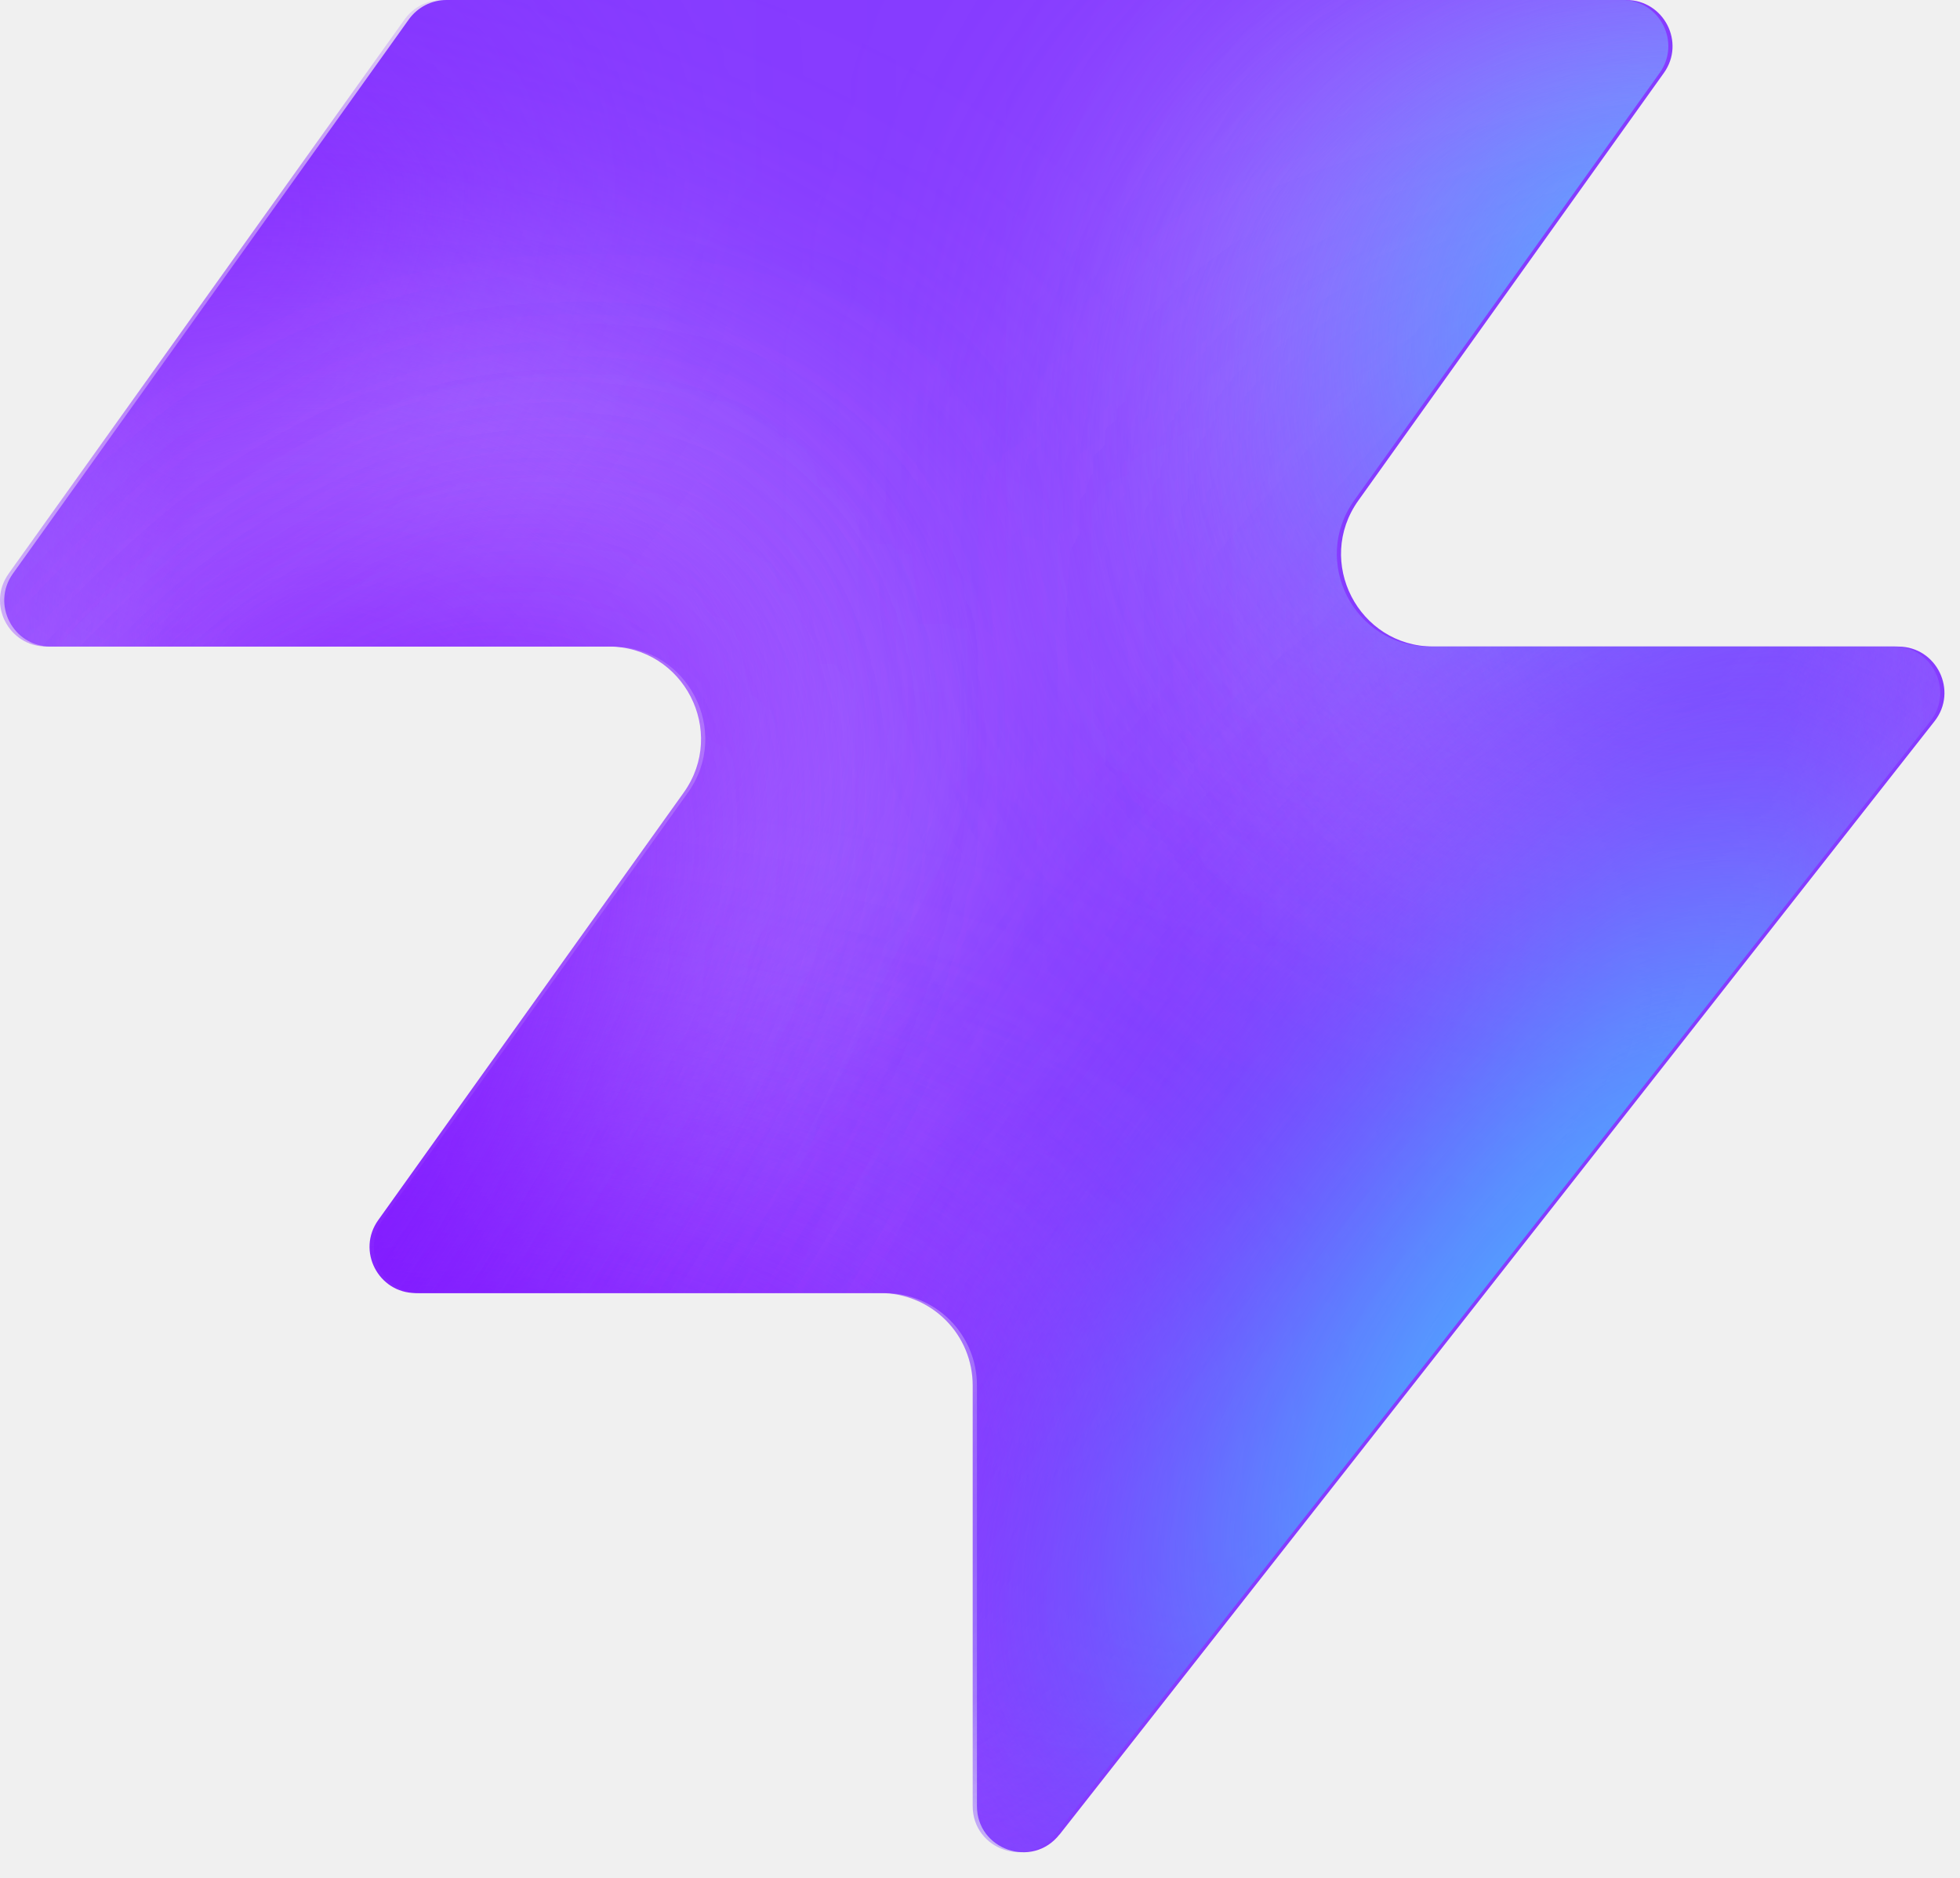
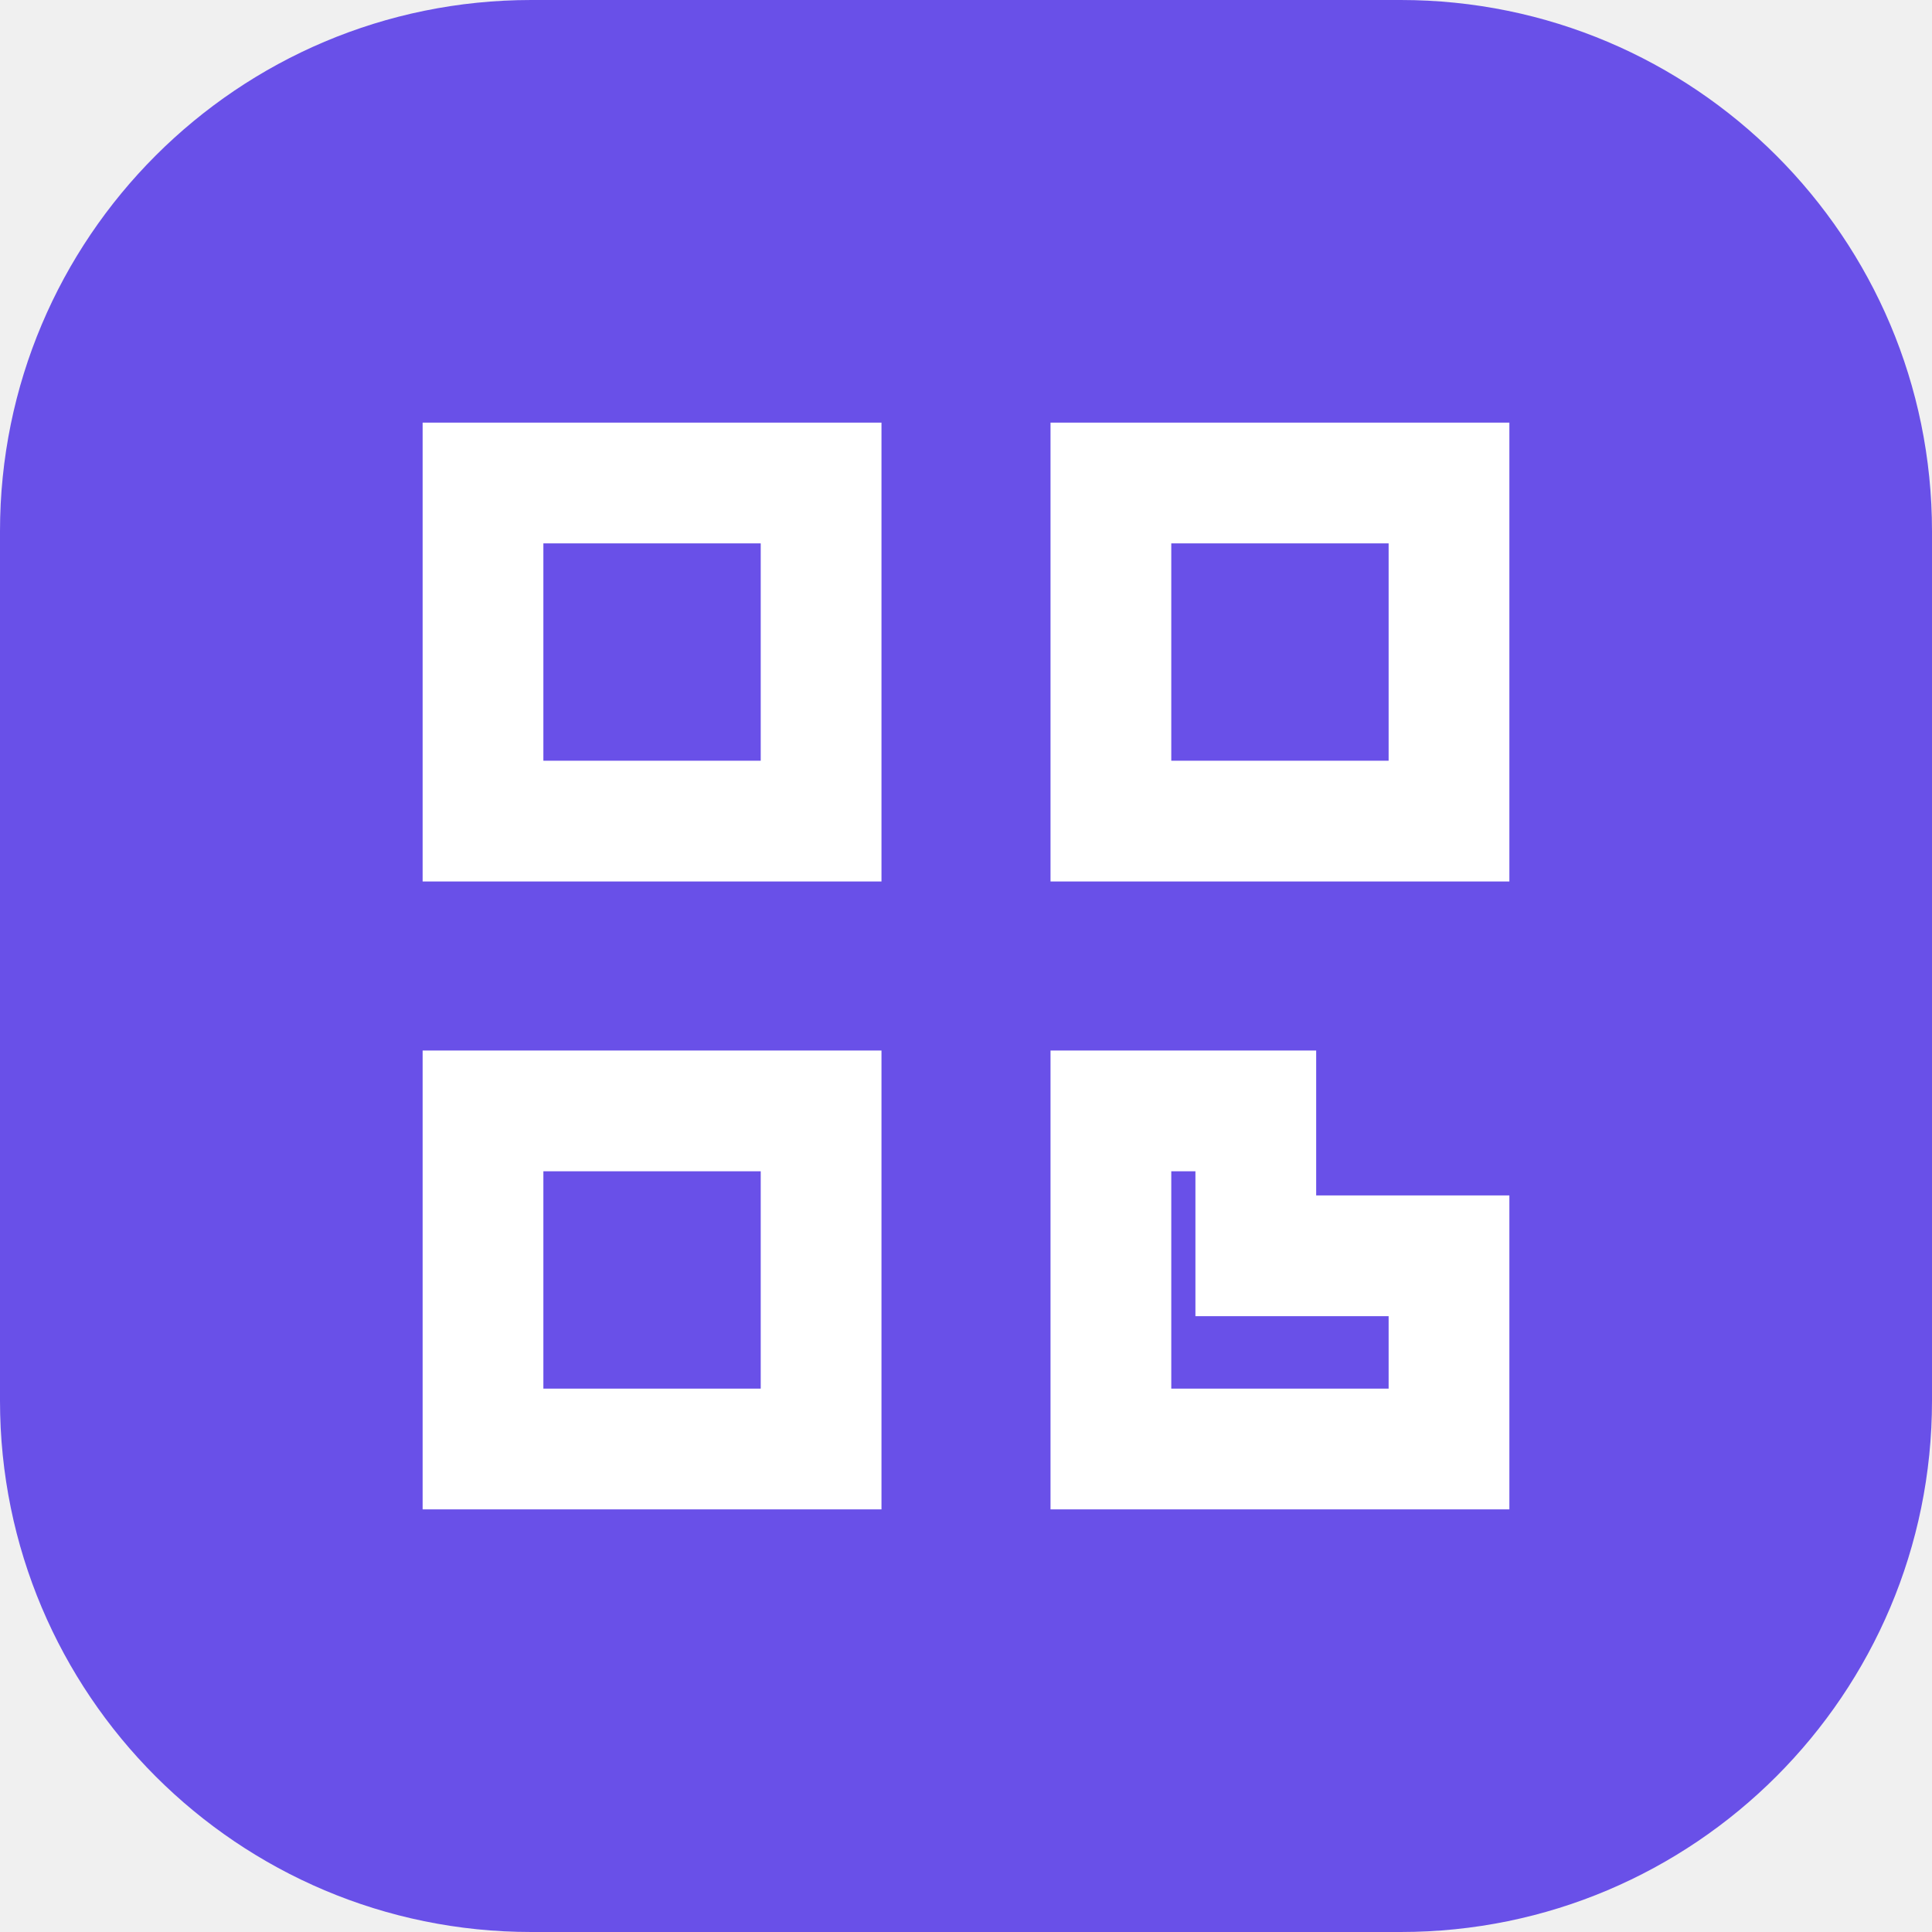
- <svg xmlns="http://www.w3.org/2000/svg" width="48" height="46" fill="none" viewBox="0 0 48 46">
-   <path fill="#863bff" d="M25.946 44.938c-.664.845-2.021.375-2.021-.698V33.937a2.26 2.26 0 0 0-2.262-2.262H10.287c-.92 0-1.456-1.04-.92-1.788l7.48-10.471c1.07-1.497 0-3.578-1.842-3.578H1.237c-.92 0-1.456-1.04-.92-1.788L10.013.474c.214-.297.556-.474.92-.474h28.894c.92 0 1.456 1.04.92 1.788l-7.48 10.471c-1.07 1.498 0 3.579 1.842 3.579h11.377c.943 0 1.473 1.088.89 1.83L25.947 44.94z" style="fill:#863bff;fill:color(display-p3 .525 .23 1);fill-opacity:1" />
-   <mask id="a" width="48" height="46" x="0" y="0" maskUnits="userSpaceOnUse" style="mask-type:alpha">
-     <path fill="#000" d="M25.842 44.938c-.664.844-2.021.375-2.021-.698V33.937a2.26 2.26 0 0 0-2.262-2.262H10.183c-.92 0-1.456-1.04-.92-1.788l7.48-10.471c1.07-1.498 0-3.579-1.842-3.579H1.133c-.92 0-1.456-1.04-.92-1.787L9.91.473c.214-.297.556-.474.92-.474h28.894c.92 0 1.456 1.04.92 1.788l-7.48 10.471c-1.07 1.498 0 3.578 1.842 3.578h11.377c.943 0 1.473 1.088.89 1.832L25.843 44.94z" style="fill:#000;fill-opacity:1" />
-   </mask>
-   <g mask="url(#a)">
-     <g filter="url(#b)">
-       <ellipse cx="5.508" cy="14.704" fill="#ede6ff" rx="5.508" ry="14.704" style="fill:#ede6ff;fill:color(display-p3 .927 .903 1);fill-opacity:1" transform="matrix(.00324 1 1 -.00324 -4.47 31.516)" />
-     </g>
-     <g filter="url(#c)">
-       <ellipse cx="10.399" cy="29.851" fill="#ede6ff" rx="10.399" ry="29.851" style="fill:#ede6ff;fill:color(display-p3 .927 .903 1);fill-opacity:1" transform="matrix(.00324 1 1 -.00324 -39.328 7.883)" />
-     </g>
-     <g filter="url(#d)">
-       <ellipse cx="5.508" cy="30.487" fill="#7e14ff" rx="5.508" ry="30.487" style="fill:#7e14ff;fill:color(display-p3 .492 .077 1);fill-opacity:1" transform="rotate(89.814 -25.913 -14.639)scale(1 -1)" />
-     </g>
-     <g filter="url(#e)">
-       <ellipse cx="5.508" cy="30.599" fill="#7e14ff" rx="5.508" ry="30.599" style="fill:#7e14ff;fill:color(display-p3 .492 .077 1);fill-opacity:1" transform="rotate(89.814 -32.644 -3.334)scale(1 -1)" />
-     </g>
-     <g filter="url(#f)">
-       <ellipse cx="5.508" cy="30.599" fill="#7e14ff" rx="5.508" ry="30.599" style="fill:#7e14ff;fill:color(display-p3 .492 .077 1);fill-opacity:1" transform="matrix(.00324 1 1 -.00324 -34.34 30.47)" />
-     </g>
-     <g filter="url(#g)">
-       <ellipse cx="14.072" cy="22.078" fill="#ede6ff" rx="14.072" ry="22.078" style="fill:#ede6ff;fill:color(display-p3 .927 .903 1);fill-opacity:1" transform="rotate(93.35 24.506 48.493)scale(-1 1)" />
-     </g>
-     <g filter="url(#h)">
-       <ellipse cx="3.47" cy="21.501" fill="#7e14ff" rx="3.47" ry="21.501" style="fill:#7e14ff;fill:color(display-p3 .492 .077 1);fill-opacity:1" transform="rotate(89.009 28.708 47.59)scale(-1 1)" />
-     </g>
-     <g filter="url(#i)">
-       <ellipse cx="3.47" cy="21.501" fill="#7e14ff" rx="3.47" ry="21.501" style="fill:#7e14ff;fill:color(display-p3 .492 .077 1);fill-opacity:1" transform="rotate(89.009 28.708 47.59)scale(-1 1)" />
-     </g>
-     <g filter="url(#j)">
-       <ellipse cx=".387" cy="8.972" fill="#7e14ff" rx="4.407" ry="29.108" style="fill:#7e14ff;fill:color(display-p3 .492 .077 1);fill-opacity:1" transform="rotate(39.51 .387 8.972)" />
-     </g>
-     <g filter="url(#k)">
-       <ellipse cx="47.523" cy="-6.092" fill="#7e14ff" rx="4.407" ry="29.108" style="fill:#7e14ff;fill:color(display-p3 .492 .077 1);fill-opacity:1" transform="rotate(37.892 47.523 -6.092)" />
-     </g>
-     <g filter="url(#l)">
-       <ellipse cx="41.412" cy="6.333" fill="#47bfff" rx="5.971" ry="9.665" style="fill:#47bfff;fill:color(display-p3 .28 .748 1);fill-opacity:1" transform="rotate(37.892 41.412 6.333)" />
-     </g>
-     <g filter="url(#m)">
-       <ellipse cx="-1.879" cy="38.332" fill="#7e14ff" rx="4.407" ry="29.108" style="fill:#7e14ff;fill:color(display-p3 .492 .077 1);fill-opacity:1" transform="rotate(37.892 -1.88 38.332)" />
-     </g>
-     <g filter="url(#n)">
-       <ellipse cx="-1.879" cy="38.332" fill="#7e14ff" rx="4.407" ry="29.108" style="fill:#7e14ff;fill:color(display-p3 .492 .077 1);fill-opacity:1" transform="rotate(37.892 -1.88 38.332)" />
-     </g>
-     <g filter="url(#o)">
-       <ellipse cx="35.651" cy="29.907" fill="#7e14ff" rx="4.407" ry="29.108" style="fill:#7e14ff;fill:color(display-p3 .492 .077 1);fill-opacity:1" transform="rotate(37.892 35.651 29.907)" />
-     </g>
-     <g filter="url(#p)">
-       <ellipse cx="38.418" cy="32.4" fill="#47bfff" rx="5.971" ry="15.297" style="fill:#47bfff;fill:color(display-p3 .28 .748 1);fill-opacity:1" transform="rotate(37.892 38.418 32.4)" />
-     </g>
+ <svg xmlns="http://www.w3.org/2000/svg" viewBox="0 0 40 40">
+   <rect width="40" height="40" rx="11" fill="#6950e8" />
+   <g fill="none" stroke="white" stroke-width="2.5">
+     <path d="M10 10h7v7h-7zM23 10h7v7h-7zM10 23h7v7h-7zM23 23h3v3h4v4h-7z" />
  </g>
-   <defs>
-     <filter id="b" width="60.045" height="41.654" x="-19.77" y="16.149" color-interpolation-filters="sRGB" filterUnits="userSpaceOnUse">
-       <feFlood flood-opacity="0" result="BackgroundImageFix" />
-       <feBlend in="SourceGraphic" in2="BackgroundImageFix" result="shape" />
-       <feGaussianBlur result="effect1_foregroundBlur_2002_17158" stdDeviation="7.659" />
-     </filter>
-     <filter id="c" width="90.34" height="51.437" x="-54.613" y="-7.533" color-interpolation-filters="sRGB" filterUnits="userSpaceOnUse">
-       <feFlood flood-opacity="0" result="BackgroundImageFix" />
-       <feBlend in="SourceGraphic" in2="BackgroundImageFix" result="shape" />
-       <feGaussianBlur result="effect1_foregroundBlur_2002_17158" stdDeviation="7.659" />
-     </filter>
-     <filter id="d" width="79.355" height="29.4" x="-49.64" y="2.03" color-interpolation-filters="sRGB" filterUnits="userSpaceOnUse">
-       <feFlood flood-opacity="0" result="BackgroundImageFix" />
-       <feBlend in="SourceGraphic" in2="BackgroundImageFix" result="shape" />
-       <feGaussianBlur result="effect1_foregroundBlur_2002_17158" stdDeviation="4.596" />
-     </filter>
-     <filter id="e" width="79.579" height="29.4" x="-45.045" y="20.029" color-interpolation-filters="sRGB" filterUnits="userSpaceOnUse">
-       <feFlood flood-opacity="0" result="BackgroundImageFix" />
-       <feBlend in="SourceGraphic" in2="BackgroundImageFix" result="shape" />
-       <feGaussianBlur result="effect1_foregroundBlur_2002_17158" stdDeviation="4.596" />
-     </filter>
-     <filter id="f" width="79.579" height="29.4" x="-43.513" y="21.178" color-interpolation-filters="sRGB" filterUnits="userSpaceOnUse">
-       <feFlood flood-opacity="0" result="BackgroundImageFix" />
-       <feBlend in="SourceGraphic" in2="BackgroundImageFix" result="shape" />
-       <feGaussianBlur result="effect1_foregroundBlur_2002_17158" stdDeviation="4.596" />
-     </filter>
-     <filter id="g" width="74.749" height="58.852" x="15.756" y="-17.901" color-interpolation-filters="sRGB" filterUnits="userSpaceOnUse">
-       <feFlood flood-opacity="0" result="BackgroundImageFix" />
-       <feBlend in="SourceGraphic" in2="BackgroundImageFix" result="shape" />
-       <feGaussianBlur result="effect1_foregroundBlur_2002_17158" stdDeviation="7.659" />
-     </filter>
-     <filter id="h" width="61.377" height="25.362" x="23.548" y="2.284" color-interpolation-filters="sRGB" filterUnits="userSpaceOnUse">
-       <feFlood flood-opacity="0" result="BackgroundImageFix" />
-       <feBlend in="SourceGraphic" in2="BackgroundImageFix" result="shape" />
-       <feGaussianBlur result="effect1_foregroundBlur_2002_17158" stdDeviation="4.596" />
-     </filter>
-     <filter id="i" width="61.377" height="25.362" x="23.548" y="2.284" color-interpolation-filters="sRGB" filterUnits="userSpaceOnUse">
-       <feFlood flood-opacity="0" result="BackgroundImageFix" />
-       <feBlend in="SourceGraphic" in2="BackgroundImageFix" result="shape" />
-       <feGaussianBlur result="effect1_foregroundBlur_2002_17158" stdDeviation="4.596" />
-     </filter>
-     <filter id="j" width="56.045" height="63.649" x="-27.636" y="-22.853" color-interpolation-filters="sRGB" filterUnits="userSpaceOnUse">
-       <feFlood flood-opacity="0" result="BackgroundImageFix" />
-       <feBlend in="SourceGraphic" in2="BackgroundImageFix" result="shape" />
-       <feGaussianBlur result="effect1_foregroundBlur_2002_17158" stdDeviation="4.596" />
-     </filter>
-     <filter id="k" width="54.814" height="64.646" x="20.116" y="-38.415" color-interpolation-filters="sRGB" filterUnits="userSpaceOnUse">
-       <feFlood flood-opacity="0" result="BackgroundImageFix" />
-       <feBlend in="SourceGraphic" in2="BackgroundImageFix" result="shape" />
-       <feGaussianBlur result="effect1_foregroundBlur_2002_17158" stdDeviation="4.596" />
-     </filter>
-     <filter id="l" width="33.541" height="35.313" x="24.641" y="-11.323" color-interpolation-filters="sRGB" filterUnits="userSpaceOnUse">
-       <feFlood flood-opacity="0" result="BackgroundImageFix" />
-       <feBlend in="SourceGraphic" in2="BackgroundImageFix" result="shape" />
-       <feGaussianBlur result="effect1_foregroundBlur_2002_17158" stdDeviation="4.596" />
-     </filter>
-     <filter id="m" width="54.814" height="64.646" x="-29.286" y="6.009" color-interpolation-filters="sRGB" filterUnits="userSpaceOnUse">
-       <feFlood flood-opacity="0" result="BackgroundImageFix" />
-       <feBlend in="SourceGraphic" in2="BackgroundImageFix" result="shape" />
-       <feGaussianBlur result="effect1_foregroundBlur_2002_17158" stdDeviation="4.596" />
-     </filter>
-     <filter id="n" width="54.814" height="64.646" x="-29.286" y="6.009" color-interpolation-filters="sRGB" filterUnits="userSpaceOnUse">
-       <feFlood flood-opacity="0" result="BackgroundImageFix" />
-       <feBlend in="SourceGraphic" in2="BackgroundImageFix" result="shape" />
-       <feGaussianBlur result="effect1_foregroundBlur_2002_17158" stdDeviation="4.596" />
-     </filter>
-     <filter id="o" width="54.814" height="64.646" x="8.244" y="-2.416" color-interpolation-filters="sRGB" filterUnits="userSpaceOnUse">
-       <feFlood flood-opacity="0" result="BackgroundImageFix" />
-       <feBlend in="SourceGraphic" in2="BackgroundImageFix" result="shape" />
-       <feGaussianBlur result="effect1_foregroundBlur_2002_17158" stdDeviation="4.596" />
-     </filter>
-     <filter id="p" width="39.409" height="43.623" x="18.713" y="10.588" color-interpolation-filters="sRGB" filterUnits="userSpaceOnUse">
-       <feFlood flood-opacity="0" result="BackgroundImageFix" />
-       <feBlend in="SourceGraphic" in2="BackgroundImageFix" result="shape" />
-       <feGaussianBlur result="effect1_foregroundBlur_2002_17158" stdDeviation="4.596" />
-     </filter>
-   </defs>
</svg>
